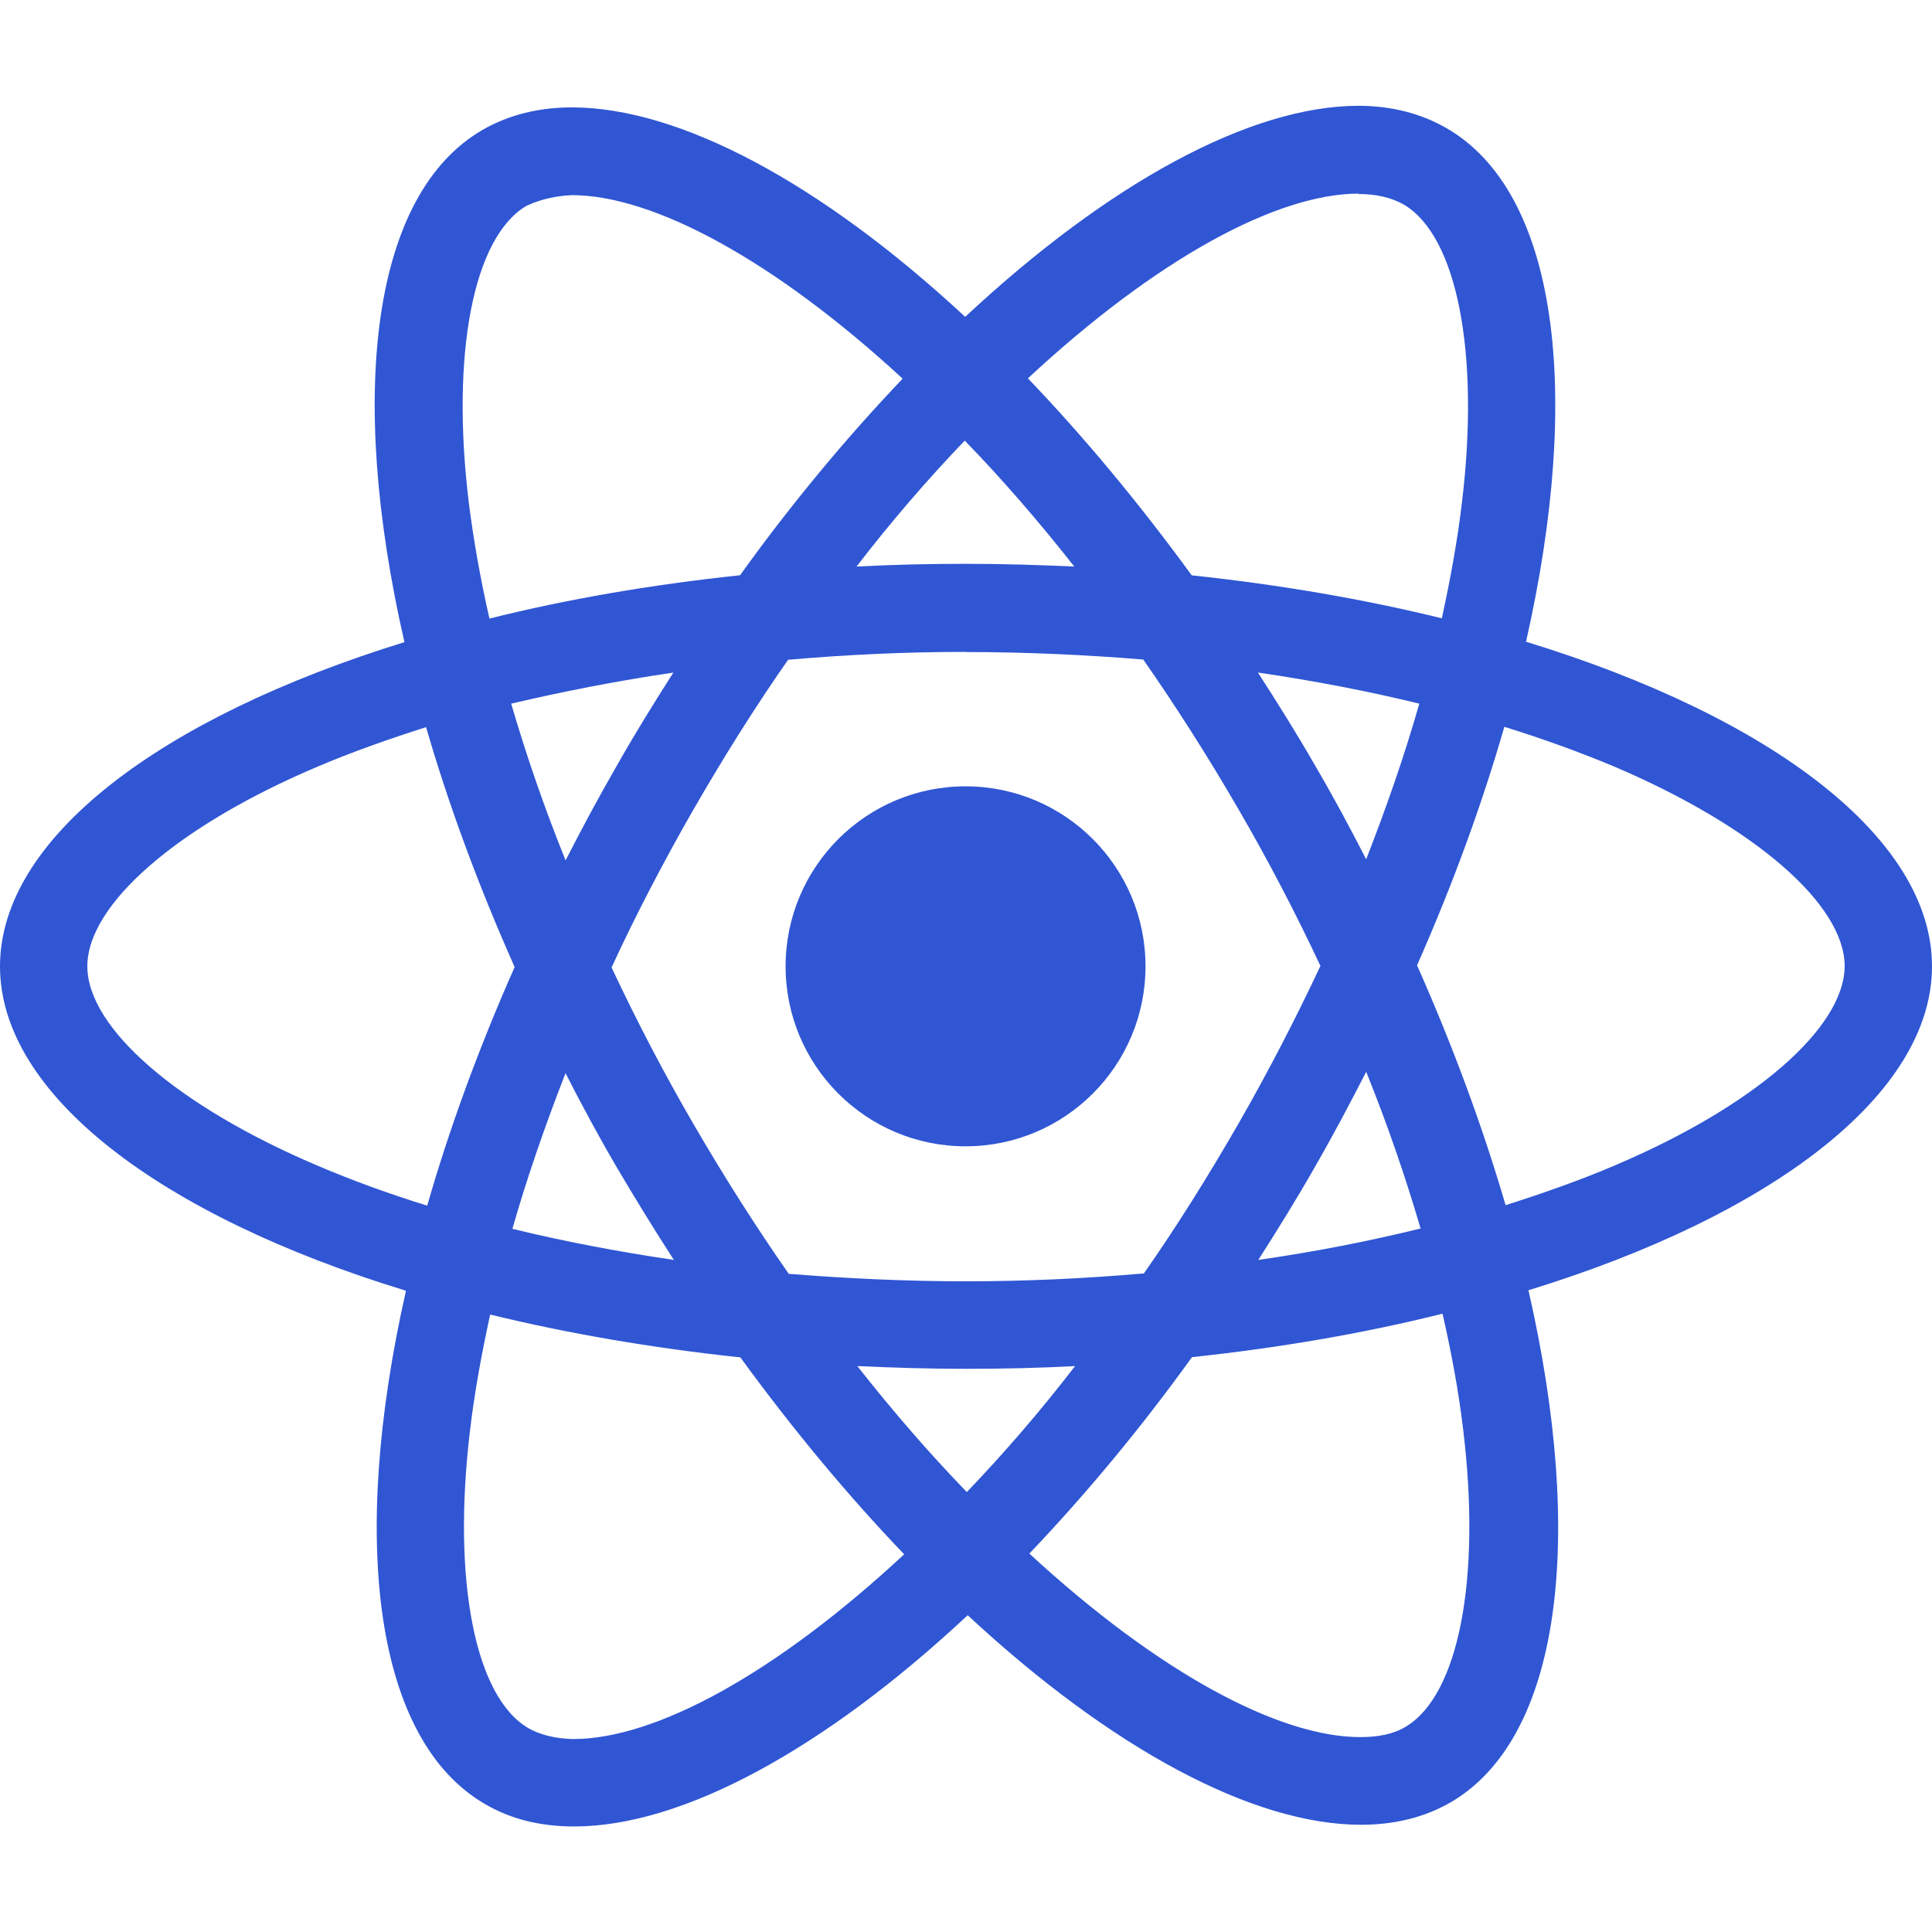
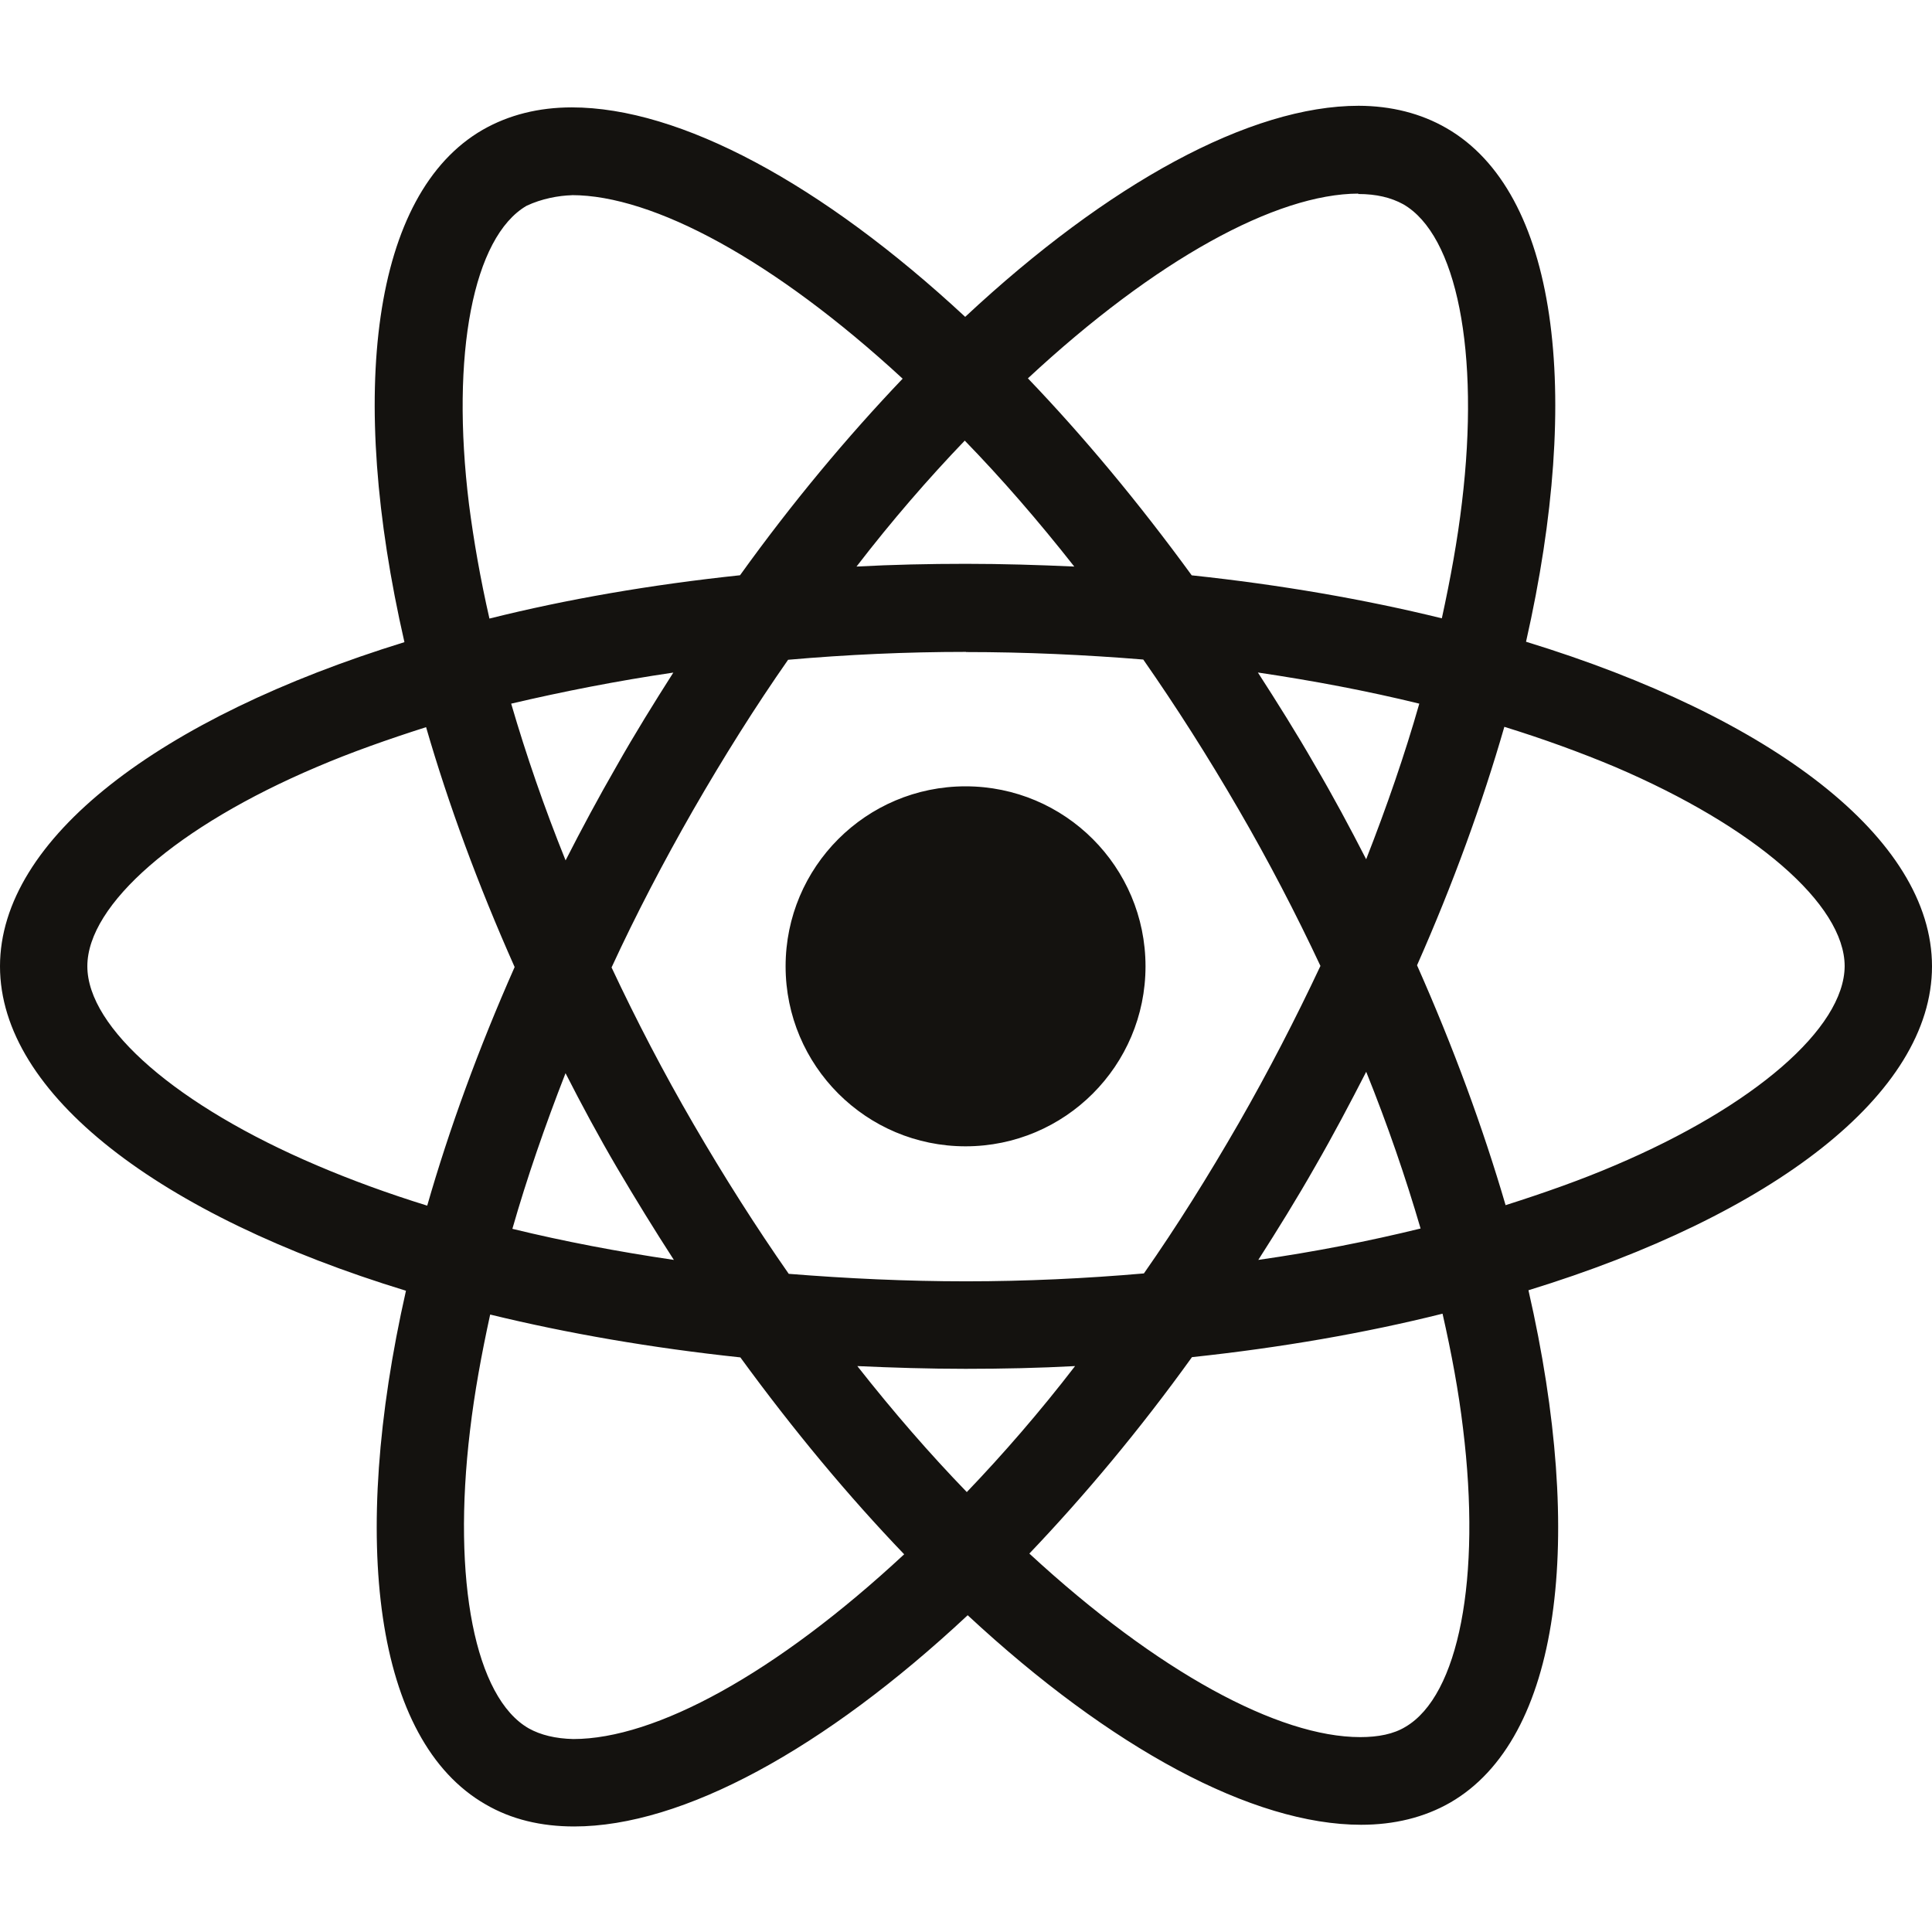
- <svg xmlns="http://www.w3.org/2000/svg" fill="#3056d3" role="img" viewBox="0 0 24 24">
+ <svg xmlns="http://www.w3.org/2000/svg" fill="#14120f" role="img" viewBox="0 0 24 24">
  <path d="M14.23 12.004a2.236 2.236 0 0 1-2.235 2.236 2.236 2.236 0 0 1-2.236-2.236 2.236 2.236 0 0 1 2.235-2.236 2.236 2.236 0 0 1 2.236 2.236zm2.648-10.69c-1.346 0-3.107.96-4.888 2.622-1.78-1.653-3.542-2.602-4.887-2.602-.41 0-.783.093-1.106.278-1.375.793-1.683 3.264-.973 6.365C1.98 8.917 0 10.42 0 12.004c0 1.59 1.99 3.097 5.043 4.03-.704 3.113-.39 5.588.988 6.38.32.187.69.275 1.102.275 1.345 0 3.107-.96 4.888-2.624 1.78 1.654 3.542 2.603 4.887 2.603.41 0 .783-.09 1.106-.275 1.374-.792 1.683-3.263.973-6.365C22.02 15.096 24 13.59 24 12.004c0-1.59-1.99-3.097-5.043-4.032.704-3.11.39-5.587-.988-6.38-.318-.184-.688-.277-1.092-.278zm-.005 1.09v.006c.225 0 .406.044.558.127.666.382.955 1.835.73 3.704-.054.46-.142.945-.25 1.44-.96-.236-2.006-.417-3.107-.534-.66-.905-1.345-1.727-2.035-2.447 1.592-1.48 3.087-2.292 4.105-2.295zm-9.77.02c1.012 0 2.514.808 4.11 2.28-.686.72-1.37 1.537-2.02 2.442-1.107.117-2.154.298-3.113.538-.112-.49-.195-.964-.254-1.42-.23-1.868.054-3.32.714-3.707.19-.09.4-.127.563-.132zm4.882 3.05c.455.468.91.992 1.36 1.564-.44-.02-.89-.034-1.345-.034-.46 0-.915.01-1.36.034.44-.572.895-1.096 1.345-1.565zM12 8.1c.74 0 1.477.034 2.202.093.406.582.802 1.203 1.183 1.86.372.64.71 1.29 1.018 1.946-.308.655-.646 1.31-1.013 1.95-.38.66-.773 1.288-1.18 1.87-.728.063-1.466.098-2.21.098-.74 0-1.477-.035-2.202-.093-.406-.582-.802-1.204-1.183-1.86-.372-.64-.71-1.29-1.018-1.946.303-.657.646-1.313 1.013-1.954.38-.66.773-1.286 1.18-1.868.728-.064 1.466-.098 2.21-.098zm-3.635.254c-.24.377-.48.763-.704 1.16-.225.39-.435.782-.635 1.174-.265-.656-.49-1.31-.676-1.947.64-.15 1.315-.283 2.015-.386zm7.26 0c.695.103 1.365.23 2.006.387-.18.632-.405 1.282-.66 1.933-.2-.39-.41-.783-.64-1.174-.225-.392-.465-.774-.705-1.146zm3.063.675c.484.15.944.317 1.375.498 1.732.74 2.852 1.708 2.852 2.476-.005.768-1.125 1.74-2.857 2.475-.42.18-.88.342-1.355.493-.28-.958-.646-1.956-1.1-2.98.45-1.017.81-2.01 1.085-2.964zm-13.395.004c.278.96.645 1.957 1.1 2.98-.45 1.017-.812 2.01-1.086 2.964-.484-.15-.944-.318-1.37-.5-1.732-.737-2.852-1.706-2.852-2.474 0-.768 1.12-1.742 2.852-2.476.42-.18.88-.342 1.356-.494zm11.678 4.28c.265.657.49 1.312.676 1.948-.64.157-1.316.29-2.016.39.24-.375.48-.762.705-1.158.225-.39.435-.788.636-1.18zm-9.945.02c.2.392.41.783.64 1.175.23.39.465.772.705 1.143-.695-.102-1.365-.23-2.006-.386.18-.63.406-1.282.66-1.933zM17.92 16.32c.112.493.2.968.254 1.423.23 1.868-.054 3.32-.714 3.708-.147.09-.338.128-.563.128-1.012 0-2.514-.807-4.11-2.28.686-.72 1.37-1.536 2.02-2.44 1.107-.118 2.154-.3 3.113-.54zm-11.83.01c.96.234 2.006.415 3.107.532.66.905 1.345 1.727 2.035 2.446-1.595 1.483-3.092 2.295-4.11 2.295-.22-.005-.406-.05-.553-.132-.666-.38-.955-1.834-.73-3.703.054-.46.142-.944.25-1.438zm4.56.64c.44.02.89.034 1.345.034.46 0 .915-.01 1.36-.034-.44.572-.895 1.095-1.345 1.565-.455-.47-.91-.993-1.36-1.565z" />
</svg>
